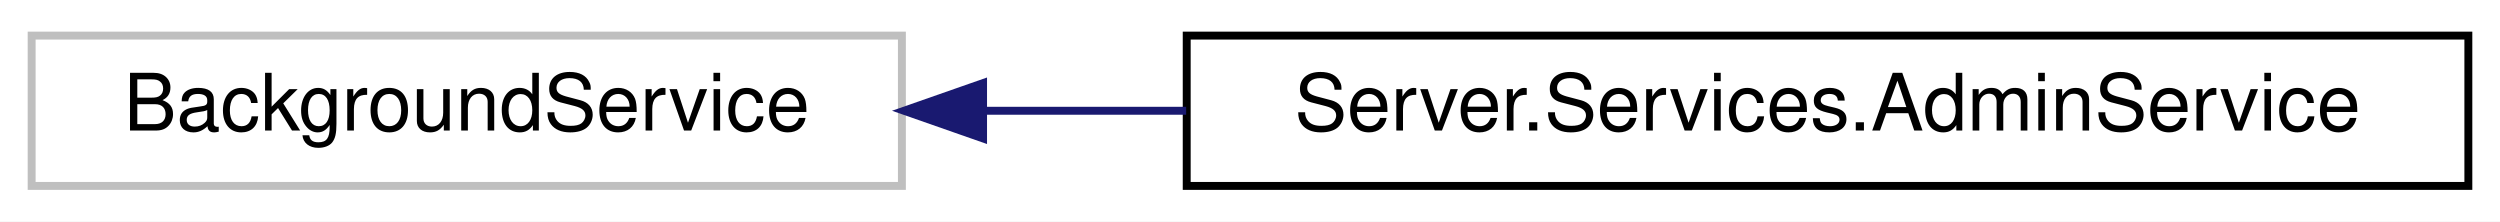
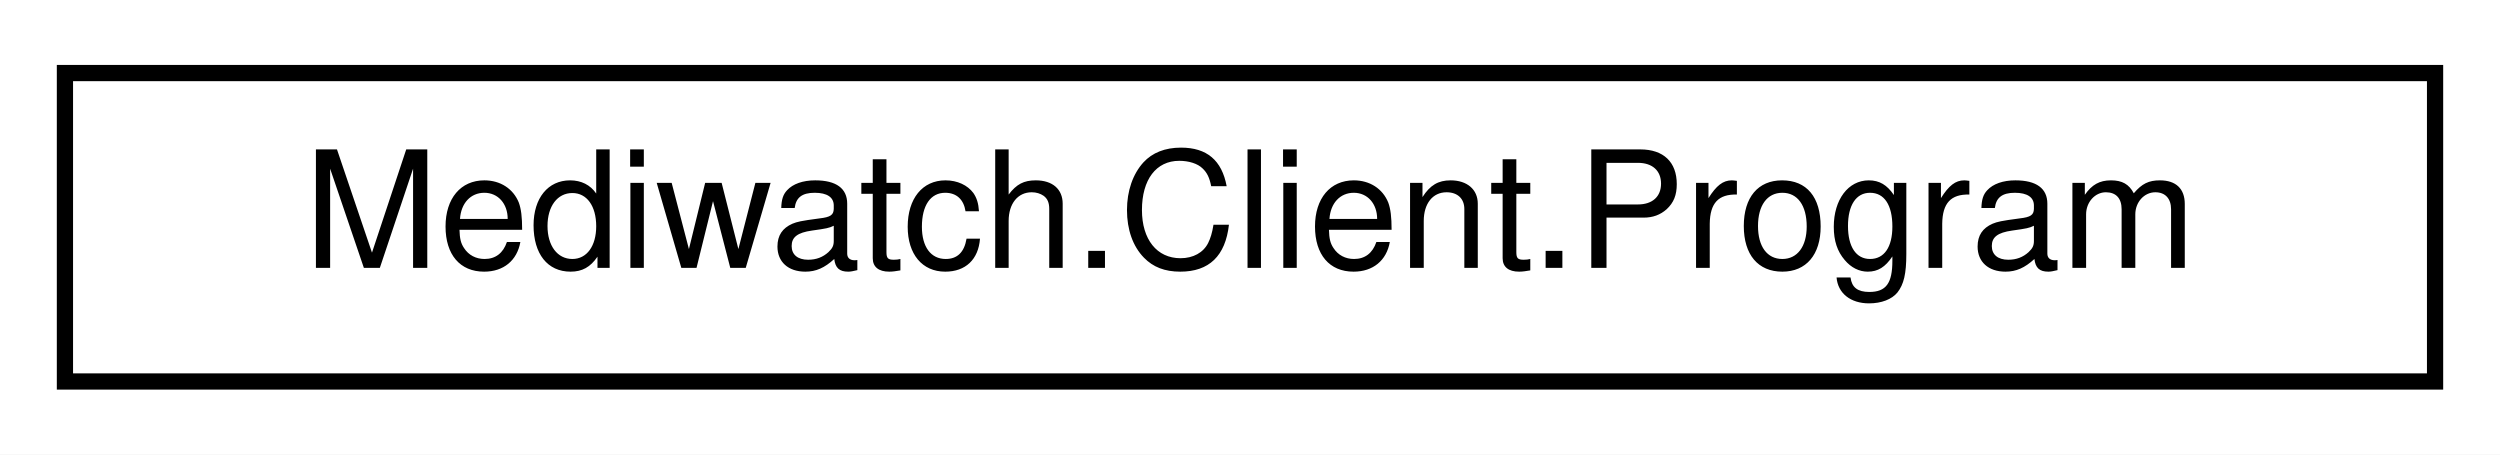
- <svg xmlns="http://www.w3.org/2000/svg" xmlns:xlink="http://www.w3.org/1999/xlink" width="316pt" height="28pt" viewBox="0.00 0.00 316.00 28.00">
+ <svg xmlns="http://www.w3.org/2000/svg" xmlns:xlink="http://www.w3.org/1999/xlink" width="154pt" height="28pt" viewBox="0.00 0.00 154.00 28.00">
  <g id="graph0" class="graph" transform="scale(1 1) rotate(0) translate(4 24)">
-     <polygon fill="white" stroke="transparent" points="-4,4 -4,-24 312,-24 312,4 -4,4" />
+     <polygon fill="white" stroke="transparent" points="-4,4 -4,-24 150,-24 150,4 -4,4" />
    <g id="node1" class="node">
      <g id="a_node1">
-         <a xlink:title=" ">
-           <polygon fill="white" stroke="#bfbfbf" points="0,-0.5 0,-19.5 110,-19.5 110,-0.5 0,-0.5" />
-           <text text-anchor="middle" x="55" y="-7.5" font-family="Helvetica,sans-Serif" font-size="10.00">BackgroundService</text>
+         <a xlink:href="class_mediwatch_1_1_client_1_1_program.html" target="_top" xlink:title=" ">
+           <polygon fill="white" stroke="black" points="0,-0.5 0,-19.5 146,-19.5 146,-0.5 0,-0.5" />
+           <text text-anchor="middle" x="73" y="-7.5" font-family="Helvetica,sans-Serif" font-size="10.00">Mediwatch.Client.Program</text>
        </a>
      </g>
    </g>
-     <g id="node2" class="node">
-       <g id="a_node2">
-         <a xlink:href="class_server_1_1_services_1_1_admin_service.html" target="_top" xlink:title=" ">
-           <polygon fill="white" stroke="black" points="146,-0.5 146,-19.5 308,-19.5 308,-0.5 146,-0.5" />
-           <text text-anchor="middle" x="227" y="-7.5" font-family="Helvetica,sans-Serif" font-size="10.00">Server.Services.AdminService</text>
-         </a>
-       </g>
-     </g>
-     <g id="edge1" class="edge">
-       <path fill="none" stroke="midnightblue" d="M120.3,-10C128.68,-10 137.34,-10 145.93,-10" />
-       <polygon fill="midnightblue" stroke="midnightblue" points="120.26,-6.5 110.26,-10 120.26,-13.5 120.26,-6.5" />
-     </g>
  </g>
</svg>
